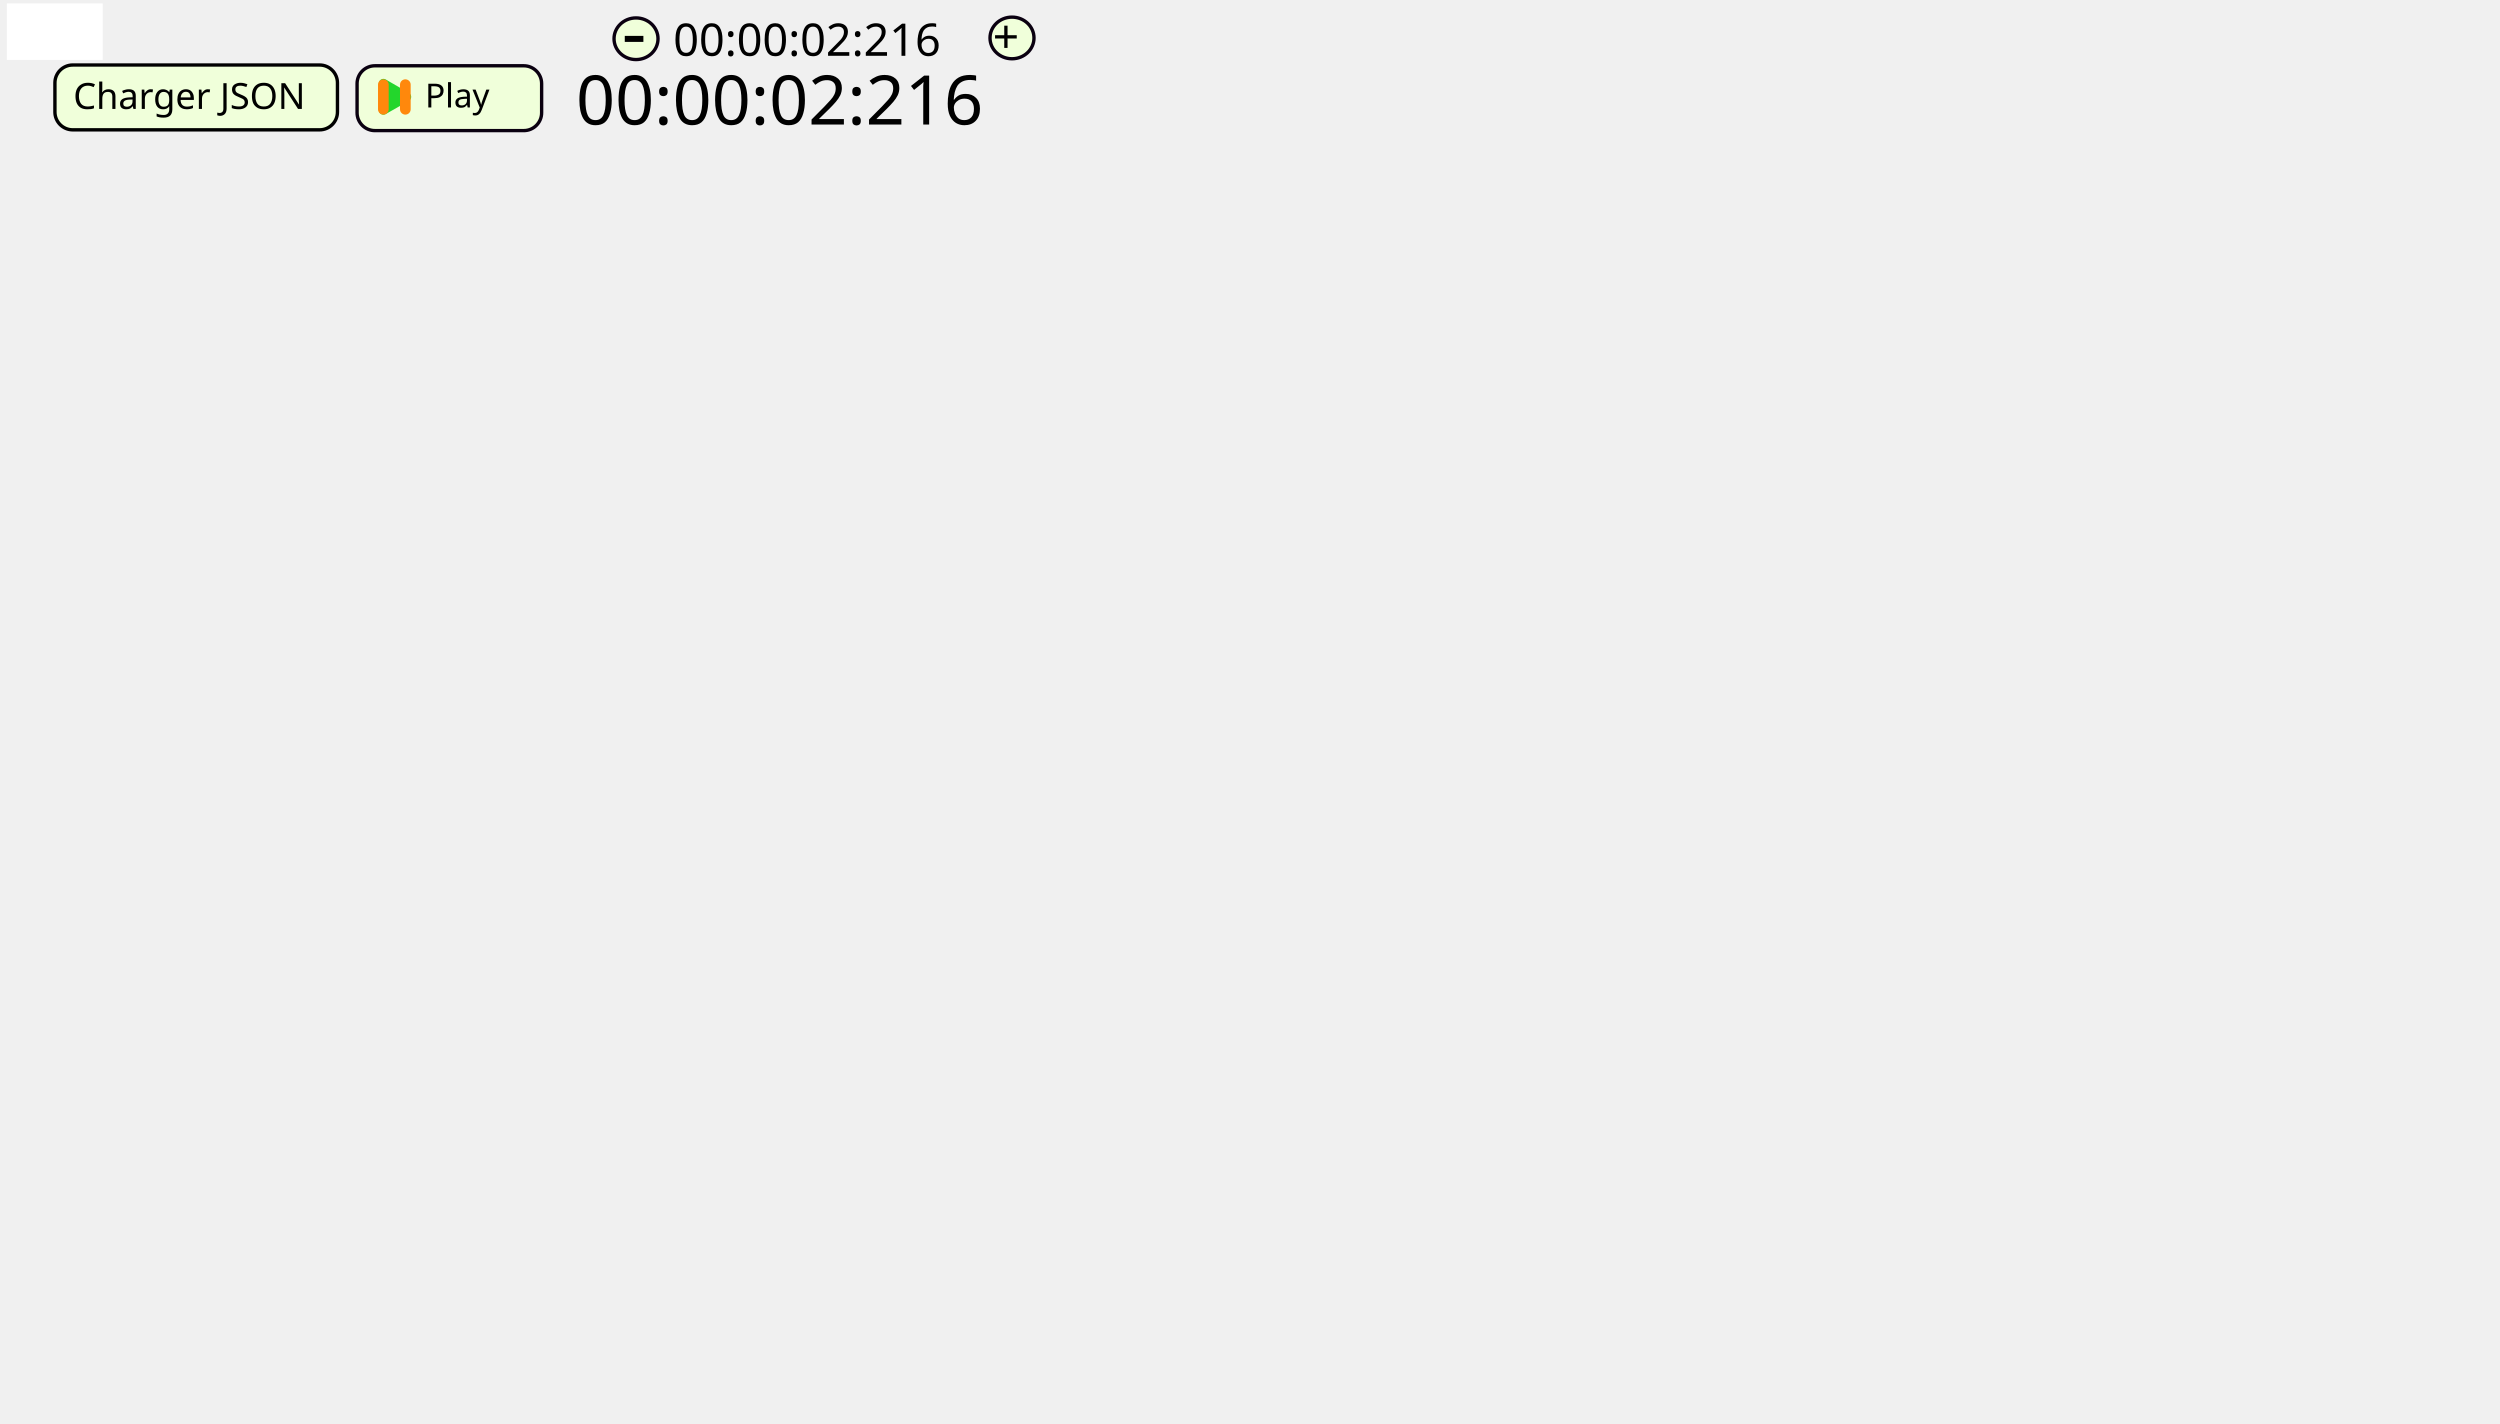
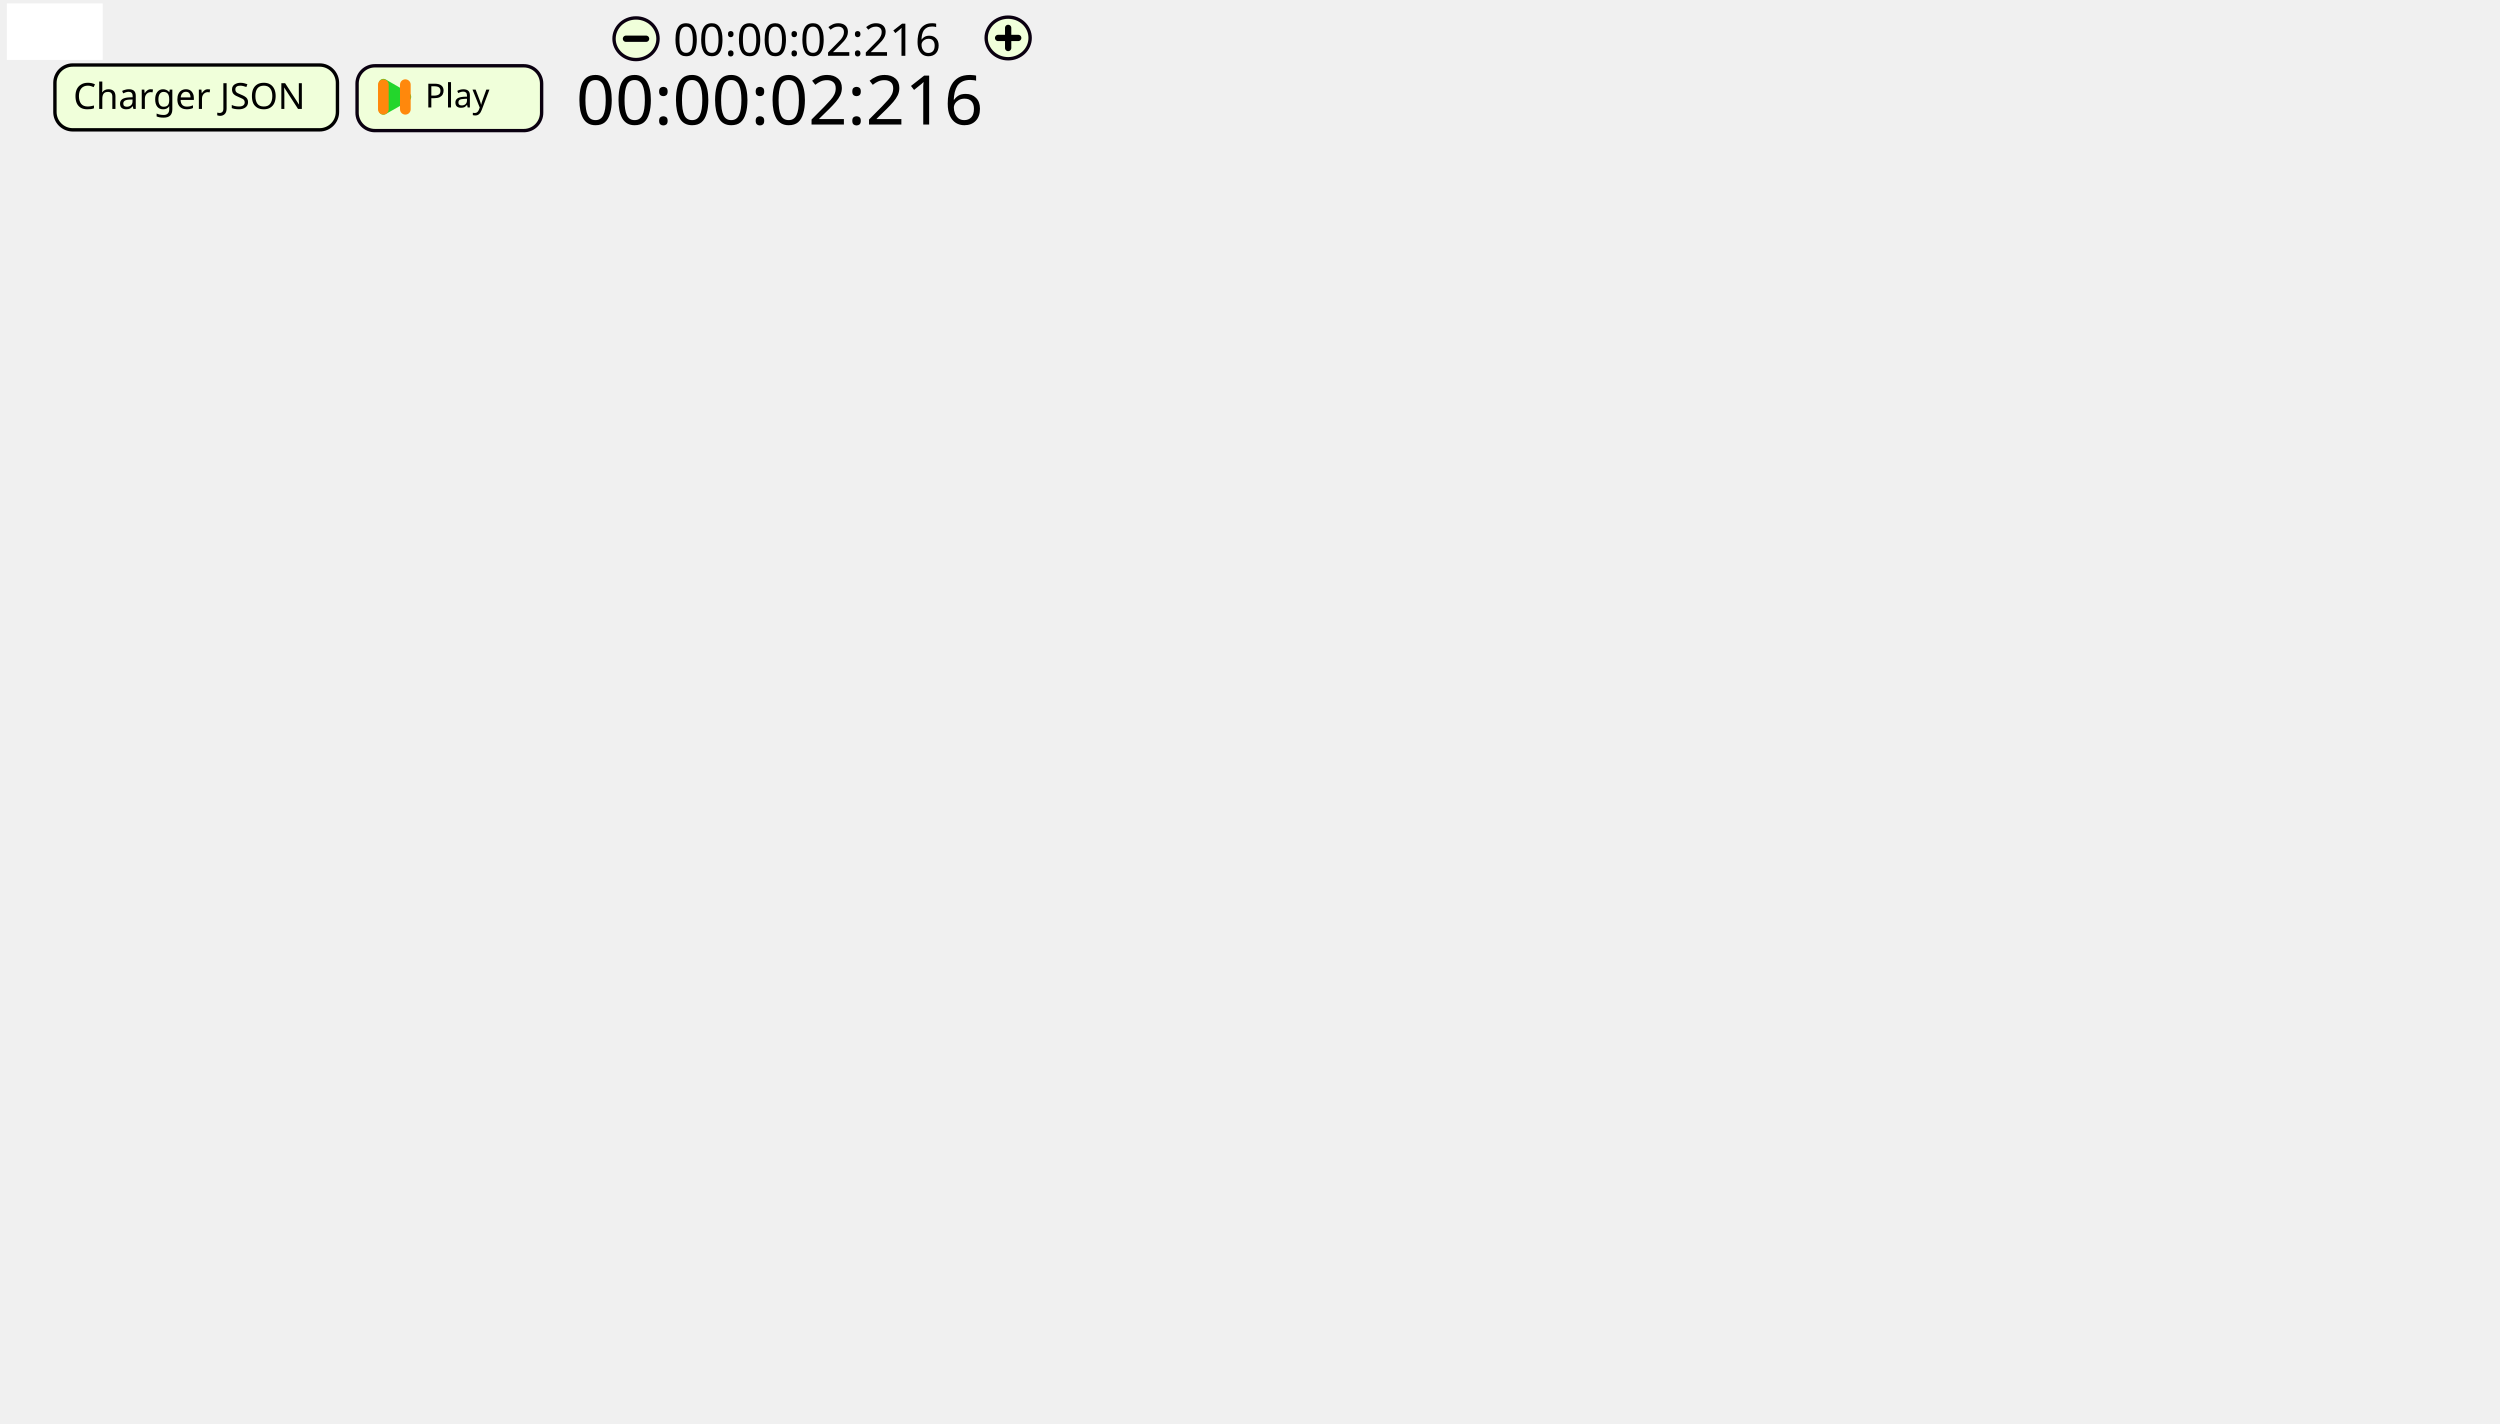
<svg xmlns="http://www.w3.org/2000/svg" id="svg8" version="1.1" viewBox="0 0 344.223 196.056" height="741" width="1301">
  <defs id="defs2" />
  <g id="layer1" transform="translate(-4.781399,-2.513542)">
    <rect id="rect918" />
;
	   rx="2.2678576"
       ry="2.2678576"
       y="5.2916665"
       x="7.5595236"
       height="190.5"
       width="338.66666"
       id="rect2087"
       style="fill:#f9f9f9;stroke:#0a001a;stroke-width:0.264583;stroke-opacity:1" /&gt;
    <g style="stroke-width:1.018" transform="matrix(0.9818809,0,0,0.9820087,-144.5655,5.851307)" id="g4730">
      <rect style="opacity:1;vector-effect:none;fill:#f0ffda;fill-opacity:1;stroke:#000000;stroke-width:0.474;stroke-linecap:butt;stroke-linejoin:miter;stroke-miterlimit:4;stroke-dasharray:none;stroke-dashoffset:0;stroke-opacity:1;paint-order:markers fill stroke" id="Cadre_Image" width="39.62" height="9.09" x="159.804" y="5.716" ry="2.502" rx="2.502" />
      <text xml:space="preserve" style="font-style:normal;font-weight:normal;font-size:5.062px;line-height:1.25;font-family:sans-serif;fill:#000000;fill-opacity:1;stroke:none;stroke-width:0.274" x="162.364" y="11.878" id="text2085" transform="scale(1.000065,0.9999349)">
        <tspan id="tspan2083" x="162.364" y="11.878" style="stroke-width:0.274">Charger JSON</tspan>
      </text>
    </g>
    <text transform="scale(1.000017,0.9999828)" id="text4520-5-62-1-3-2-4-5-6-0" y="272.863" x="184.889" style="font-style:normal;font-variant:normal;font-weight:normal;font-stretch:normal;font-size:3.97px;line-height:1.25;font-family:Ancient;-inkscape-font-specification:Ancient;font-variant-ligatures:normal;font-variant-position:normal;font-variant-caps:normal;font-variant-numeric:normal;font-variant-alternates:normal;font-feature-settings:normal;text-indent:0;text-align:end;text-decoration:none;text-decoration-line:none;text-decoration-style:solid;text-decoration-color:#000000;letter-spacing:0px;word-spacing:0px;text-transform:none;writing-mode:lr-tb;direction:ltr;text-orientation:mixed;dominant-baseline:auto;baseline-shift:baseline;text-anchor:end;white-space:normal;shape-padding:0;opacity:1;vector-effect:none;fill:#6d6d6d;fill-opacity:1;stroke:none;stroke-width:0.265;stroke-linecap:butt;stroke-linejoin:miter;stroke-miterlimit:4;stroke-dasharray:none;stroke-dashoffset:0;stroke-opacity:1" xml:space="preserve" />
    <text transform="scale(1.000017,0.9999828)" id="text4520-5-62-1-3-8-7-0-4-1-0" y="294.376" x="184.87" style="font-style:normal;font-variant:normal;font-weight:normal;font-stretch:normal;font-size:3.97px;line-height:1.25;font-family:Ancient;-inkscape-font-specification:Ancient;font-variant-ligatures:normal;font-variant-position:normal;font-variant-caps:normal;font-variant-numeric:normal;font-variant-alternates:normal;font-feature-settings:normal;text-indent:0;text-align:end;text-decoration:none;text-decoration-line:none;text-decoration-style:solid;text-decoration-color:#000000;letter-spacing:0px;word-spacing:0px;text-transform:none;writing-mode:lr-tb;direction:ltr;text-orientation:mixed;dominant-baseline:auto;baseline-shift:baseline;text-anchor:end;white-space:normal;shape-padding:0;opacity:1;vector-effect:none;fill:#6d6d6d;fill-opacity:1;stroke:none;stroke-width:0.265;stroke-linecap:butt;stroke-linejoin:miter;stroke-miterlimit:4;stroke-dasharray:none;stroke-dashoffset:0;stroke-opacity:1" xml:space="preserve" />
    <g id="playButton" transform="matrix(0.9818809,0,0,0.9820087,-103.0752,5.849928)" style="stroke-width:1.018">
      <rect rx="2.502" ry="2.502" y="5.825" x="159.92" height="9.09" width="25.879" id="Cadre_Image-1" style="opacity:1;vector-effect:none;fill:#f0ffda;fill-opacity:1;stroke:#0a0010;stroke-width:0.474;stroke-linecap:butt;stroke-linejoin:miter;stroke-miterlimit:4;stroke-dasharray:none;stroke-dashoffset:0;stroke-opacity:1;paint-order:markers fill stroke" />
      <path style="fill:#23d62c;fill-opacity:1;stroke:#23d62c;stroke-width:1.294;stroke-linecap:butt;stroke-linejoin:round;stroke-miterlimit:4;stroke-dasharray:none;stroke-opacity:1" d="M 163.614,12.036 V 8.305 l 3.246,1.879 z" id="playIcon" />
      <g id="pauseIcon">
        <path style="font-variation-settings:normal;opacity:1;vector-effect:none;fill:none;fill-opacity:1;stroke:#ff880c;stroke-width:1.498;stroke-linecap:round;stroke-linejoin:round;stroke-miterlimit:4;stroke-dasharray:none;stroke-dashoffset:0;stroke-opacity:1;stop-color:#000000;stop-opacity:1" d="M 163.604,8.473 V 11.923" id="path1035" />
        <path id="path1035-4" d="M 166.687,8.473 V 11.923" style="font-variation-settings:normal;opacity:1;vector-effect:none;fill:none;fill-opacity:1;stroke:#ff880c;stroke-width:1.498;stroke-linecap:round;stroke-linejoin:round;stroke-miterlimit:4;stroke-dasharray:none;stroke-dashoffset:0;stroke-opacity:1;stop-color:#000000;stop-opacity:1" />
      </g>
      <text transform="scale(1.000065,0.9999349)" id="play-pause-button-text" y="11.667" x="169.446" style="font-style:normal;font-weight:normal;font-size:4.67px;line-height:1.25;font-family:sans-serif;fill:#000000;fill-opacity:1;stroke:none;stroke-width:0.274" xml:space="preserve">
        <tspan style="font-size:4.67px;stroke-width:0.274" y="11.667" x="169.446" id="tspan1070">Play</tspan>
      </text>
    </g>
    <text xml:space="preserve" style="font-style:normal;font-weight:normal;font-size:10.583px;line-height:1.25;font-family:sans-serif;fill:#000000;fill-opacity:1;stroke:none;stroke-width:0.265" x="360.784" y="14.808" id="txt-h-001">
      <tspan id="tspan2949" x="360.784" y="14.808" style="stroke-width:0.265">Texte horizontal 1 </tspan>
    </text>
    <text id="txt-h-002" y="30.513" x="362.335" style="font-style:normal;font-weight:normal;font-size:10.583px;line-height:1.25;font-family:sans-serif;fill:#000000;fill-opacity:1;stroke:none;stroke-width:0.265" xml:space="preserve">
      <tspan style="stroke-width:0.265" y="30.513" x="362.335" id="tspan2949-2">Texte horizontal 2 </tspan>
    </text>
    <text id="txt-h-003" y="51.895" x="355.92" style="font-style:normal;font-weight:normal;font-size:10.583px;line-height:1.25;font-family:sans-serif;fill:#000000;fill-opacity:1;stroke:none;stroke-width:0.265" xml:space="preserve">
      <tspan style="stroke-width:0.265" y="51.895" x="355.92" id="tspan2949-9">Texte horizontal 3 </tspan>
    </text>
    <text id="txt-h-004" y="67.931" x="366.611" style="font-style:normal;font-weight:normal;font-size:10.583px;line-height:1.25;font-family:sans-serif;fill:#000000;fill-opacity:1;stroke:none;stroke-width:0.265" xml:space="preserve">
      <tspan style="stroke-width:0.265" y="67.931" x="366.611" id="tspan2949-6">Texte horizontal 4 </tspan>
    </text>
    <text id="txt-h-005" y="89.313" x="368.215" style="font-style:normal;font-weight:normal;font-size:10.583px;line-height:1.25;font-family:sans-serif;fill:#000000;fill-opacity:1;stroke:none;stroke-width:0.265" xml:space="preserve">
      <tspan style="stroke-width:0.265" y="89.313" x="368.215" id="tspan2949-3">Texte horizontal 5 </tspan>
    </text>
    <text id="txt-h-006" y="109.625" x="367.146" style="font-style:normal;font-weight:normal;font-size:10.583px;line-height:1.25;font-family:sans-serif;fill:#000000;fill-opacity:1;stroke:none;stroke-width:0.265" xml:space="preserve">
      <tspan style="stroke-width:0.265" y="109.625" x="367.146" id="tspan2949-27">Texte horizontal 6 </tspan>
    </text>
    <text id="txt-h-007" y="120.316" x="365.008" style="font-style:normal;font-weight:normal;font-size:10.583px;line-height:1.25;font-family:sans-serif;fill:#000000;fill-opacity:1;stroke:none;stroke-width:0.265" xml:space="preserve">
      <tspan style="stroke-width:0.265" y="120.316" x="365.008" id="tspan2949-92">Texte horizontal 7 </tspan>
    </text>
    <text id="txt-h-008" y="143.301" x="365.008" style="font-style:normal;font-weight:normal;font-size:10.583px;line-height:1.25;font-family:sans-serif;fill:#000000;fill-opacity:1;stroke:none;stroke-width:0.265" xml:space="preserve">
      <tspan style="stroke-width:0.265" y="143.301" x="365.008" id="tspan2949-4">Texte horizontal 8 </tspan>
    </text>
    <text id="txt-h-009" y="160.941" x="365.542" style="font-style:normal;font-weight:normal;font-size:10.583px;line-height:1.25;font-family:sans-serif;fill:#000000;fill-opacity:1;stroke:none;stroke-width:0.265" xml:space="preserve">
      <tspan style="stroke-width:0.265" y="160.941" x="365.542" id="tspan2949-93">Texte horizontal 9 </tspan>
    </text>
    <text id="txt-h-010" y="176.442" x="366.077" style="font-style:normal;font-weight:normal;font-size:10.583px;line-height:1.25;font-family:sans-serif;fill:#000000;fill-opacity:1;stroke:none;stroke-width:0.265" xml:space="preserve">
      <tspan style="stroke-width:0.265" y="176.442" x="366.077" id="tspan2949-7">Texte horizontal 10 </tspan>
    </text>
    <text id="txt-h-011" y="193.013" x="366.077" style="font-style:normal;font-weight:normal;font-size:10.583px;line-height:1.25;font-family:sans-serif;fill:#000000;fill-opacity:1;stroke:none;stroke-width:0.265" xml:space="preserve">
      <tspan style="stroke-width:0.265" y="193.013" x="366.077" id="tspan2949-29">Texte horizontal 11 </tspan>
    </text>
    <text id="txt-v-001" y="-651.476" x="1.885" style="font-style:normal;font-weight:normal;font-size:10.583px;line-height:1.25;font-family:sans-serif;fill:#000000;fill-opacity:1;stroke:none;stroke-width:0.265" xml:space="preserve" transform="rotate(90)">
      <tspan style="stroke-width:0.265" y="-651.476" x="1.885" id="tspan2949-5">Texte vertical 1 </tspan>
    </text>
    <text xml:space="preserve" style="font-style:normal;font-weight:normal;font-size:10.583px;line-height:1.25;font-family:sans-serif;fill:#000000;fill-opacity:1;stroke:none;stroke-width:0.265" x="3.436" y="-635.771" id="txt-v-002" transform="rotate(90)">
      <tspan id="tspan2949-2-6" x="3.436" y="-635.771" style="stroke-width:0.265">Texte vertical 2 </tspan>
    </text>
    <text xml:space="preserve" style="font-style:normal;font-weight:normal;font-size:10.583px;line-height:1.25;font-family:sans-serif;fill:#000000;fill-opacity:1;stroke:none;stroke-width:0.265" x="-2.979" y="-614.389" id="txt-v-003" transform="rotate(90)">
      <tspan id="tspan2949-9-5" x="-2.979" y="-614.389" style="stroke-width:0.265">Texte vertical 3 </tspan>
    </text>
    <text xml:space="preserve" style="font-style:normal;font-weight:normal;font-size:10.583px;line-height:1.25;font-family:sans-serif;fill:#000000;fill-opacity:1;stroke:none;stroke-width:0.265" x="7.712" y="-598.353" id="txt-v-004" transform="rotate(90)">
      <tspan id="tspan2949-6-5" x="7.712" y="-598.353" style="stroke-width:0.265">Texte vertical 4 </tspan>
    </text>
    <text xml:space="preserve" style="font-style:normal;font-weight:normal;font-size:10.583px;line-height:1.25;font-family:sans-serif;fill:#000000;fill-opacity:1;stroke:none;stroke-width:0.265" x="9.316" y="-576.971" id="txt-v-005" transform="rotate(90)">
      <tspan id="tspan2949-3-0" x="9.316" y="-576.971" style="stroke-width:0.265">Texte vertical 5 </tspan>
    </text>
    <text xml:space="preserve" style="font-style:normal;font-weight:normal;font-size:10.583px;line-height:1.25;font-family:sans-serif;fill:#000000;fill-opacity:1;stroke:none;stroke-width:0.265" x="8.247" y="-556.659" id="txt-v-006" transform="rotate(90)">
      <tspan id="tspan2949-27-4" x="8.247" y="-556.659" style="stroke-width:0.265">Texte vertical 6 </tspan>
    </text>
    <text xml:space="preserve" style="font-style:normal;font-weight:normal;font-size:10.583px;line-height:1.25;font-family:sans-serif;fill:#000000;fill-opacity:1;stroke:none;stroke-width:0.265" x="6.108" y="-545.968" id="txt-v-007" transform="rotate(90)">
      <tspan id="tspan2949-92-1" x="6.108" y="-545.968" style="stroke-width:0.265">Texte vertical 7 </tspan>
    </text>
    <text xml:space="preserve" style="font-style:normal;font-weight:normal;font-size:10.583px;line-height:1.25;font-family:sans-serif;fill:#000000;fill-opacity:1;stroke:none;stroke-width:0.265" x="6.108" y="-522.983" id="txt-v-008" transform="rotate(90)">
      <tspan id="tspan2949-4-6" x="6.108" y="-522.983" style="stroke-width:0.265">Texte vertical 8 </tspan>
    </text>
    <text xml:space="preserve" style="font-style:normal;font-weight:normal;font-size:10.583px;line-height:1.25;font-family:sans-serif;fill:#000000;fill-opacity:1;stroke:none;stroke-width:0.265" x="6.643" y="-505.343" id="txt-v-009" transform="rotate(90)">
      <tspan id="tspan2949-93-3" x="6.643" y="-505.343" style="stroke-width:0.265">Texte vertical 9 </tspan>
    </text>
    <text xml:space="preserve" style="font-style:normal;font-weight:normal;font-size:10.583px;line-height:1.25;font-family:sans-serif;fill:#000000;fill-opacity:1;stroke:none;stroke-width:0.265" x="7.178" y="-489.841" id="txt-v-010" transform="rotate(90)">
      <tspan id="tspan2949-7-5" x="7.178" y="-489.841" style="stroke-width:0.265">Texte vertical 10 </tspan>
    </text>
    <text xml:space="preserve" style="font-style:normal;font-weight:normal;font-size:10.583px;line-height:1.25;font-family:sans-serif;fill:#000000;fill-opacity:1;stroke:none;stroke-width:0.265" x="7.178" y="-473.271" id="txt-v-011" transform="rotate(90)">
      <tspan id="tspan2949-29-1" x="7.178" y="-473.271" style="stroke-width:0.265">Texte vertical 11 </tspan>
    </text>
    <text id="txt-s-001" y="127.96" x="502.306" style="font-style:normal;font-weight:normal;font-size:10.583px;line-height:1.25;font-family:sans-serif;fill:#000000;fill-opacity:1;stroke:none;stroke-width:0.265" xml:space="preserve">
      <tspan style="stroke-width:0.265" y="127.96" x="502.306" id="tspan2949-8">Texte spécial 1 </tspan>
    </text>
    <text xml:space="preserve" style="font-style:normal;font-weight:normal;font-size:10.583px;line-height:1.25;font-family:sans-serif;fill:#000000;fill-opacity:1;stroke:none;stroke-width:0.265" x="503.856" y="143.666" id="txt-s-002">
      <tspan id="tspan2949-2-7" x="503.856" y="143.666" style="stroke-width:0.265">Texte spécial 2 </tspan>
    </text>
    <text xml:space="preserve" style="font-style:normal;font-weight:normal;font-size:10.583px;line-height:1.25;font-family:sans-serif;fill:#000000;fill-opacity:1;stroke:none;stroke-width:0.265" x="497.442" y="165.047" id="txt-h-003-0">
      <tspan id="tspan2949-9-0" x="497.442" y="165.047" style="stroke-width:0.265">Texte spécial 3 </tspan>
    </text>
    <text xml:space="preserve" style="font-style:normal;font-weight:normal;font-size:10.583px;line-height:1.25;font-family:sans-serif;fill:#000000;fill-opacity:1;stroke:none;stroke-width:0.265" x="508.132" y="181.084" id="txt-s-004">
      <tspan id="tspan2949-6-4" x="508.132" y="181.084" style="stroke-width:0.265">Texte spécial 4 </tspan>
    </text>
    <text xml:space="preserve" style="font-style:normal;font-weight:normal;font-size:9.418px;line-height:1.25;font-family:sans-serif;fill:#000000;fill-opacity:1;stroke:none;stroke-width:0.269" x="84.089" y="19.661" id="timeText">
      <tspan id="tspan1007" x="84.089" y="19.661" style="stroke-width:0.269">00:00:02:216 </tspan>
    </text>
    <text id="delayText" y="10.195" x="97.489" style="font-style:normal;font-weight:normal;font-size:6.187px;line-height:1.25;font-family:sans-serif;fill:#000000;fill-opacity:1;stroke:none;stroke-width:0.269" xml:space="preserve">
      <tspan style="stroke-width:0.269" y="10.195" x="97.489" id="tspan1007-7">00:00:02:216 </tspan>
    </text>
    <g transform="translate(-20.47079,-16.83811)" id="subDelayButton">
      <ellipse ry="2.867" rx="3.028" cy="24.686" cx="112.826" id="timerCalibrateButton" style="font-variation-settings:normal;opacity:1;vector-effect:none;fill:#f0ffda;fill-opacity:1;stroke:#0a0010;stroke-width:0.465;stroke-linecap:butt;stroke-linejoin:miter;stroke-miterlimit:4;stroke-dasharray:none;stroke-dashoffset:0;stroke-opacity:1;paint-order:markers fill stroke;stop-color:#000000;stop-opacity:1" />
-       <text xml:space="preserve" style="font-style:normal;font-weight:normal;font-size:10.583px;line-height:1.25;font-family:sans-serif;fill:#000000;fill-opacity:1;stroke:none;stroke-width:0.265" x="110.855" y="27.545" id="text1157">
-         <tspan id="tspan1155" x="110.855" y="27.545" style="stroke-width:0.265">-</tspan>
-       </text>
+       <path id="path1192" d="m 111.441,24.686 h 2.77" style="fill:none;stroke:#000000;stroke-width:0.865;stroke-linecap:round;stroke-linejoin:miter;stroke-miterlimit:4;stroke-dasharray:none;stroke-opacity:1" />
    </g>
-     <g transform="translate(-3.537453,-16.83811)" id="addDelayButton">
+     <g transform="translate(-4.06662,-16.83811)" id="addDelayButton">
      <ellipse style="font-variation-settings:normal;opacity:1;vector-effect:none;fill:#f0ffda;fill-opacity:1;stroke:#0a0010;stroke-width:0.465;stroke-linecap:butt;stroke-linejoin:miter;stroke-miterlimit:4;stroke-dasharray:none;stroke-dashoffset:0;stroke-opacity:1;paint-order:markers fill stroke;stop-color:#000000;stop-opacity:1" id="timerCalibrateButton-2" cx="147.66" cy="24.576" rx="3.028" ry="2.867" />
-       <text id="text1157-2" y="26.653" x="145.015" style="font-style:normal;font-weight:normal;font-size:6.322px;line-height:1.25;font-family:sans-serif;fill:#000000;fill-opacity:1;stroke:none;stroke-width:0.265" xml:space="preserve">
-         <tspan style="stroke-width:0.265" y="26.653" x="145.015" id="tspan1155-5">+</tspan>
-       </text>
+       <path style="fill:none;stroke:#000000;stroke-width:0.865;stroke-linecap:round;stroke-linejoin:miter;stroke-miterlimit:4;stroke-dasharray:none;stroke-opacity:1" d="m 146.275,24.576 h 2.77" id="path1192-6" />
+       <path style="fill:none;stroke:#000000;stroke-width:0.865;stroke-linecap:round;stroke-linejoin:miter;stroke-miterlimit:4;stroke-dasharray:none;stroke-opacity:1" d="m 147.66,23.191 v 2.77" id="path1192-2" />
    </g>
    <rect ry="0" rx="0" y="2.985" x="5.724" height="7.78" width="13.203" id="showHideButton" style="font-variation-settings:normal;opacity:1;vector-effect:none;fill:#ffffff;fill-opacity:1;stroke:none;stroke-width:0.465;stroke-linecap:butt;stroke-linejoin:miter;stroke-miterlimit:4;stroke-dasharray:none;stroke-dashoffset:0;stroke-opacity:1;paint-order:markers fill stroke;stop-color:#000000;stop-opacity:1" />
  </g>
</svg>
